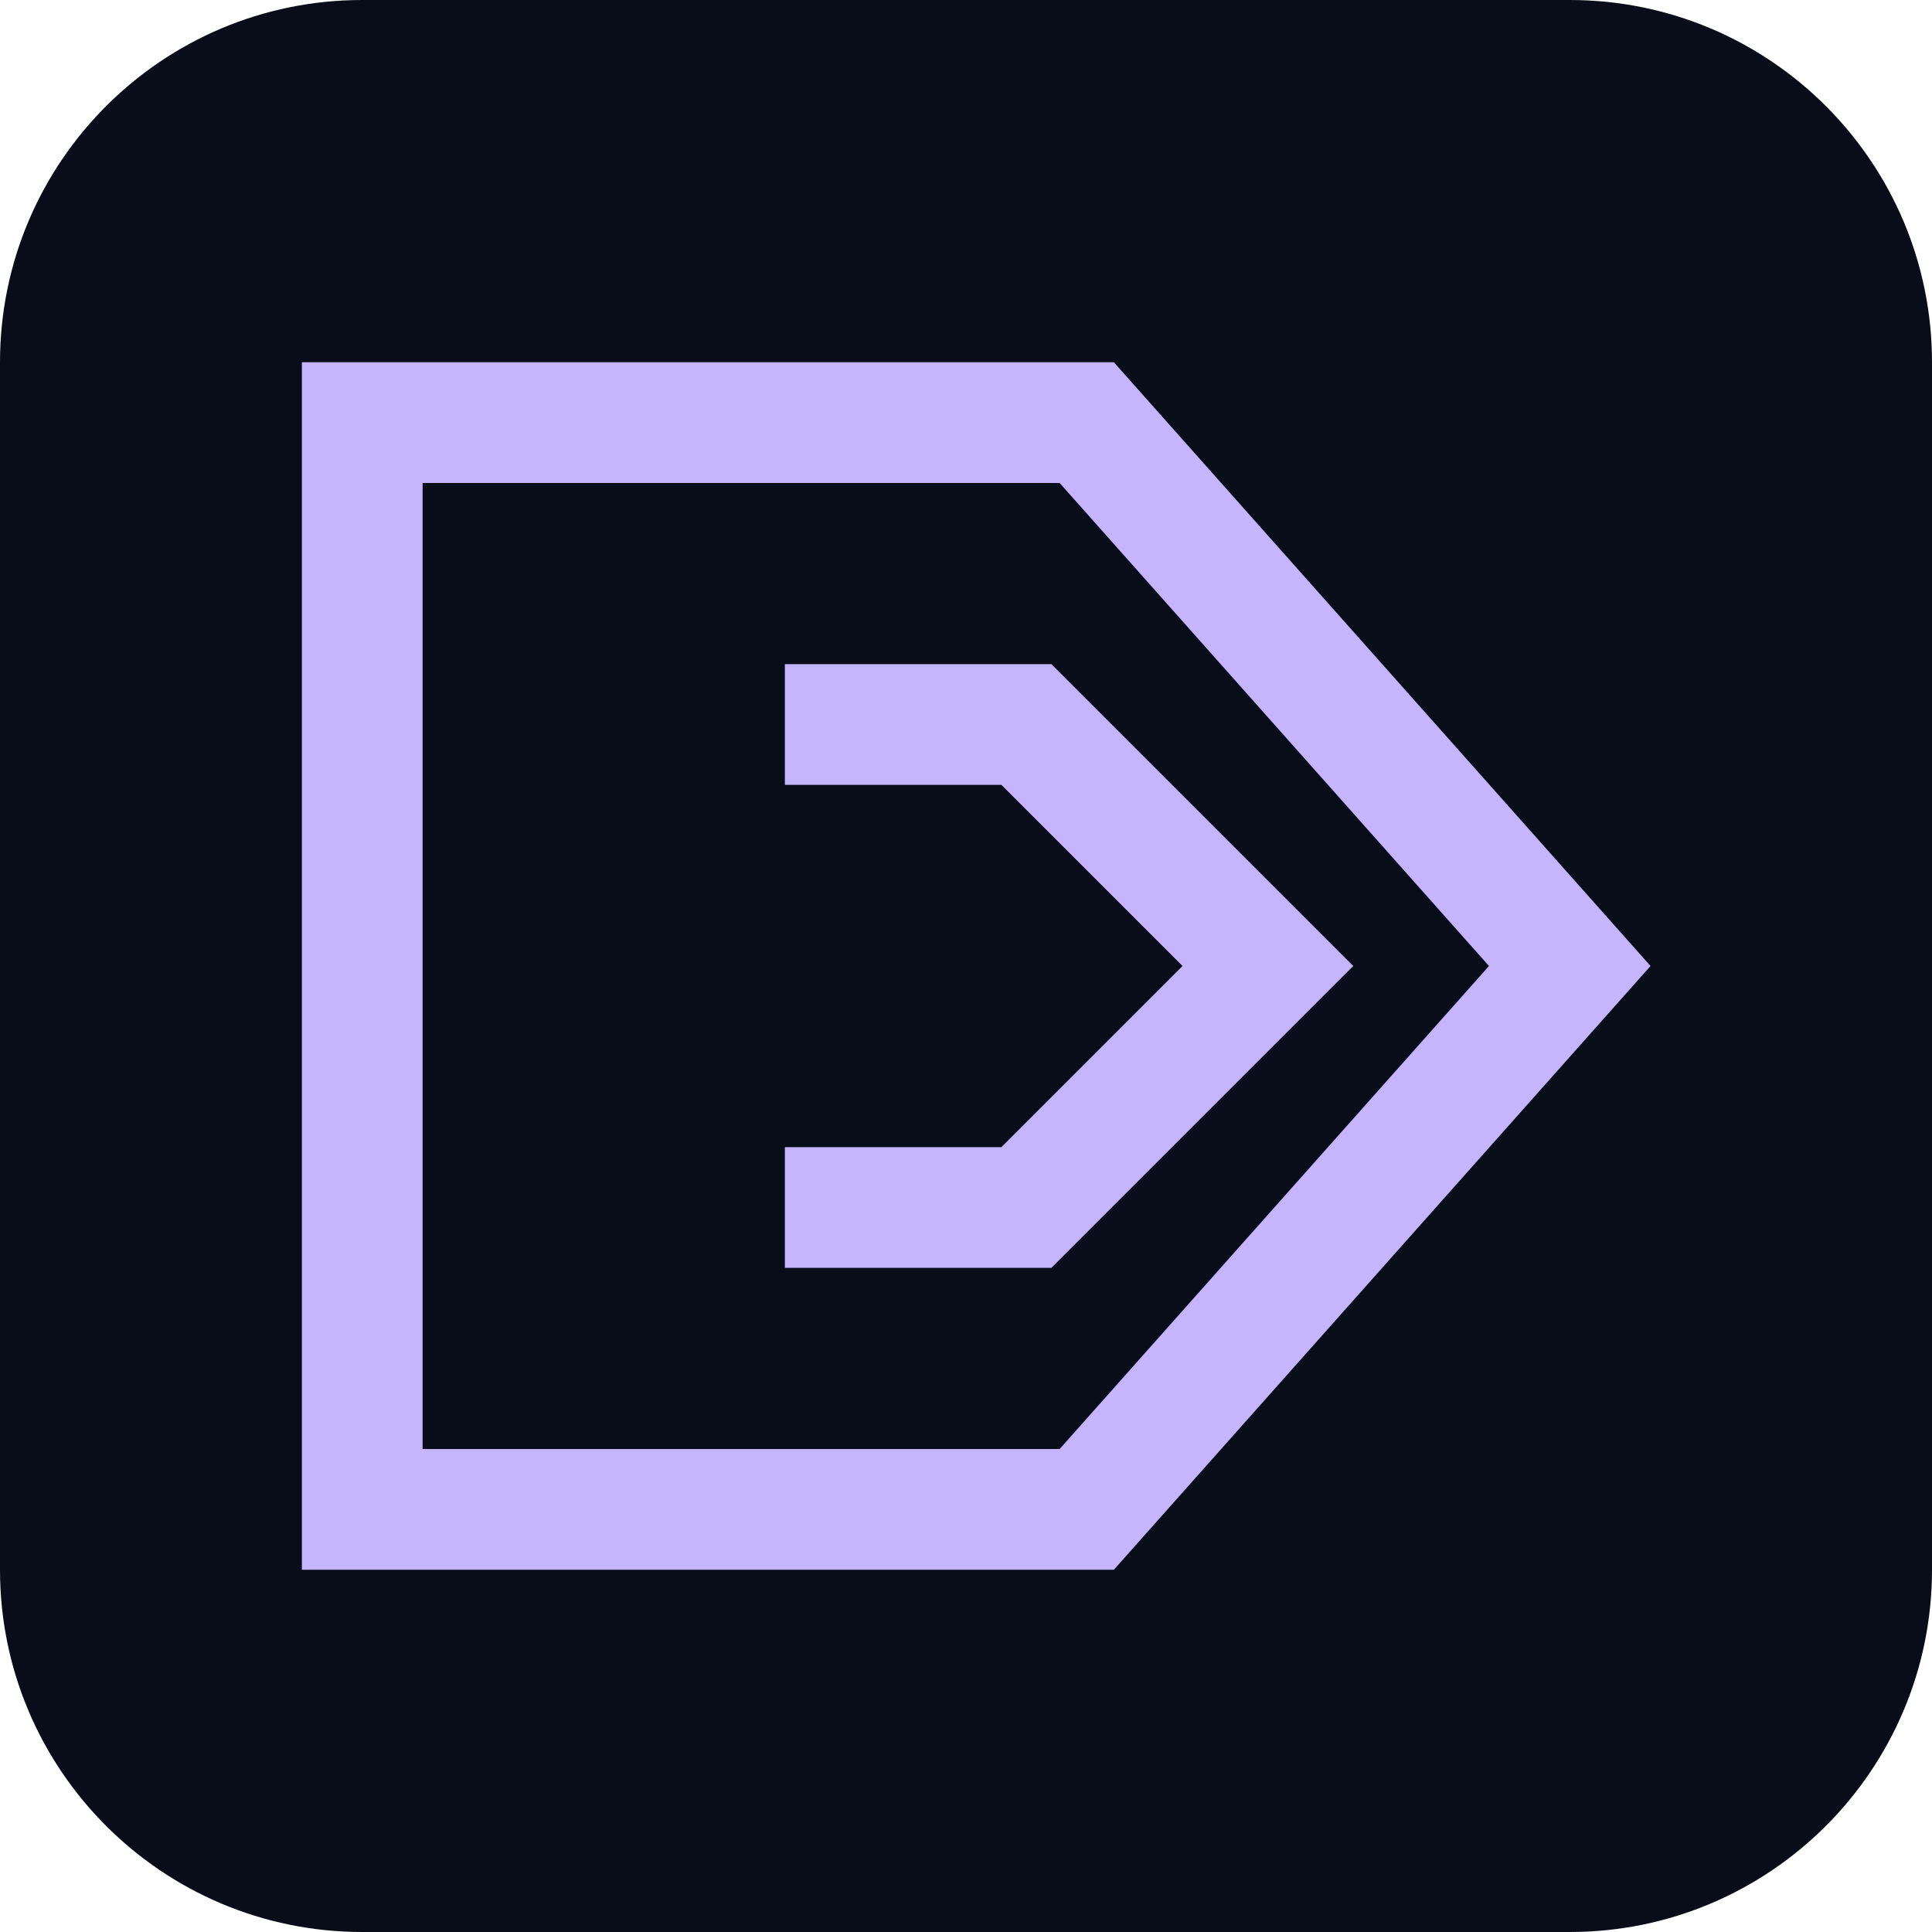
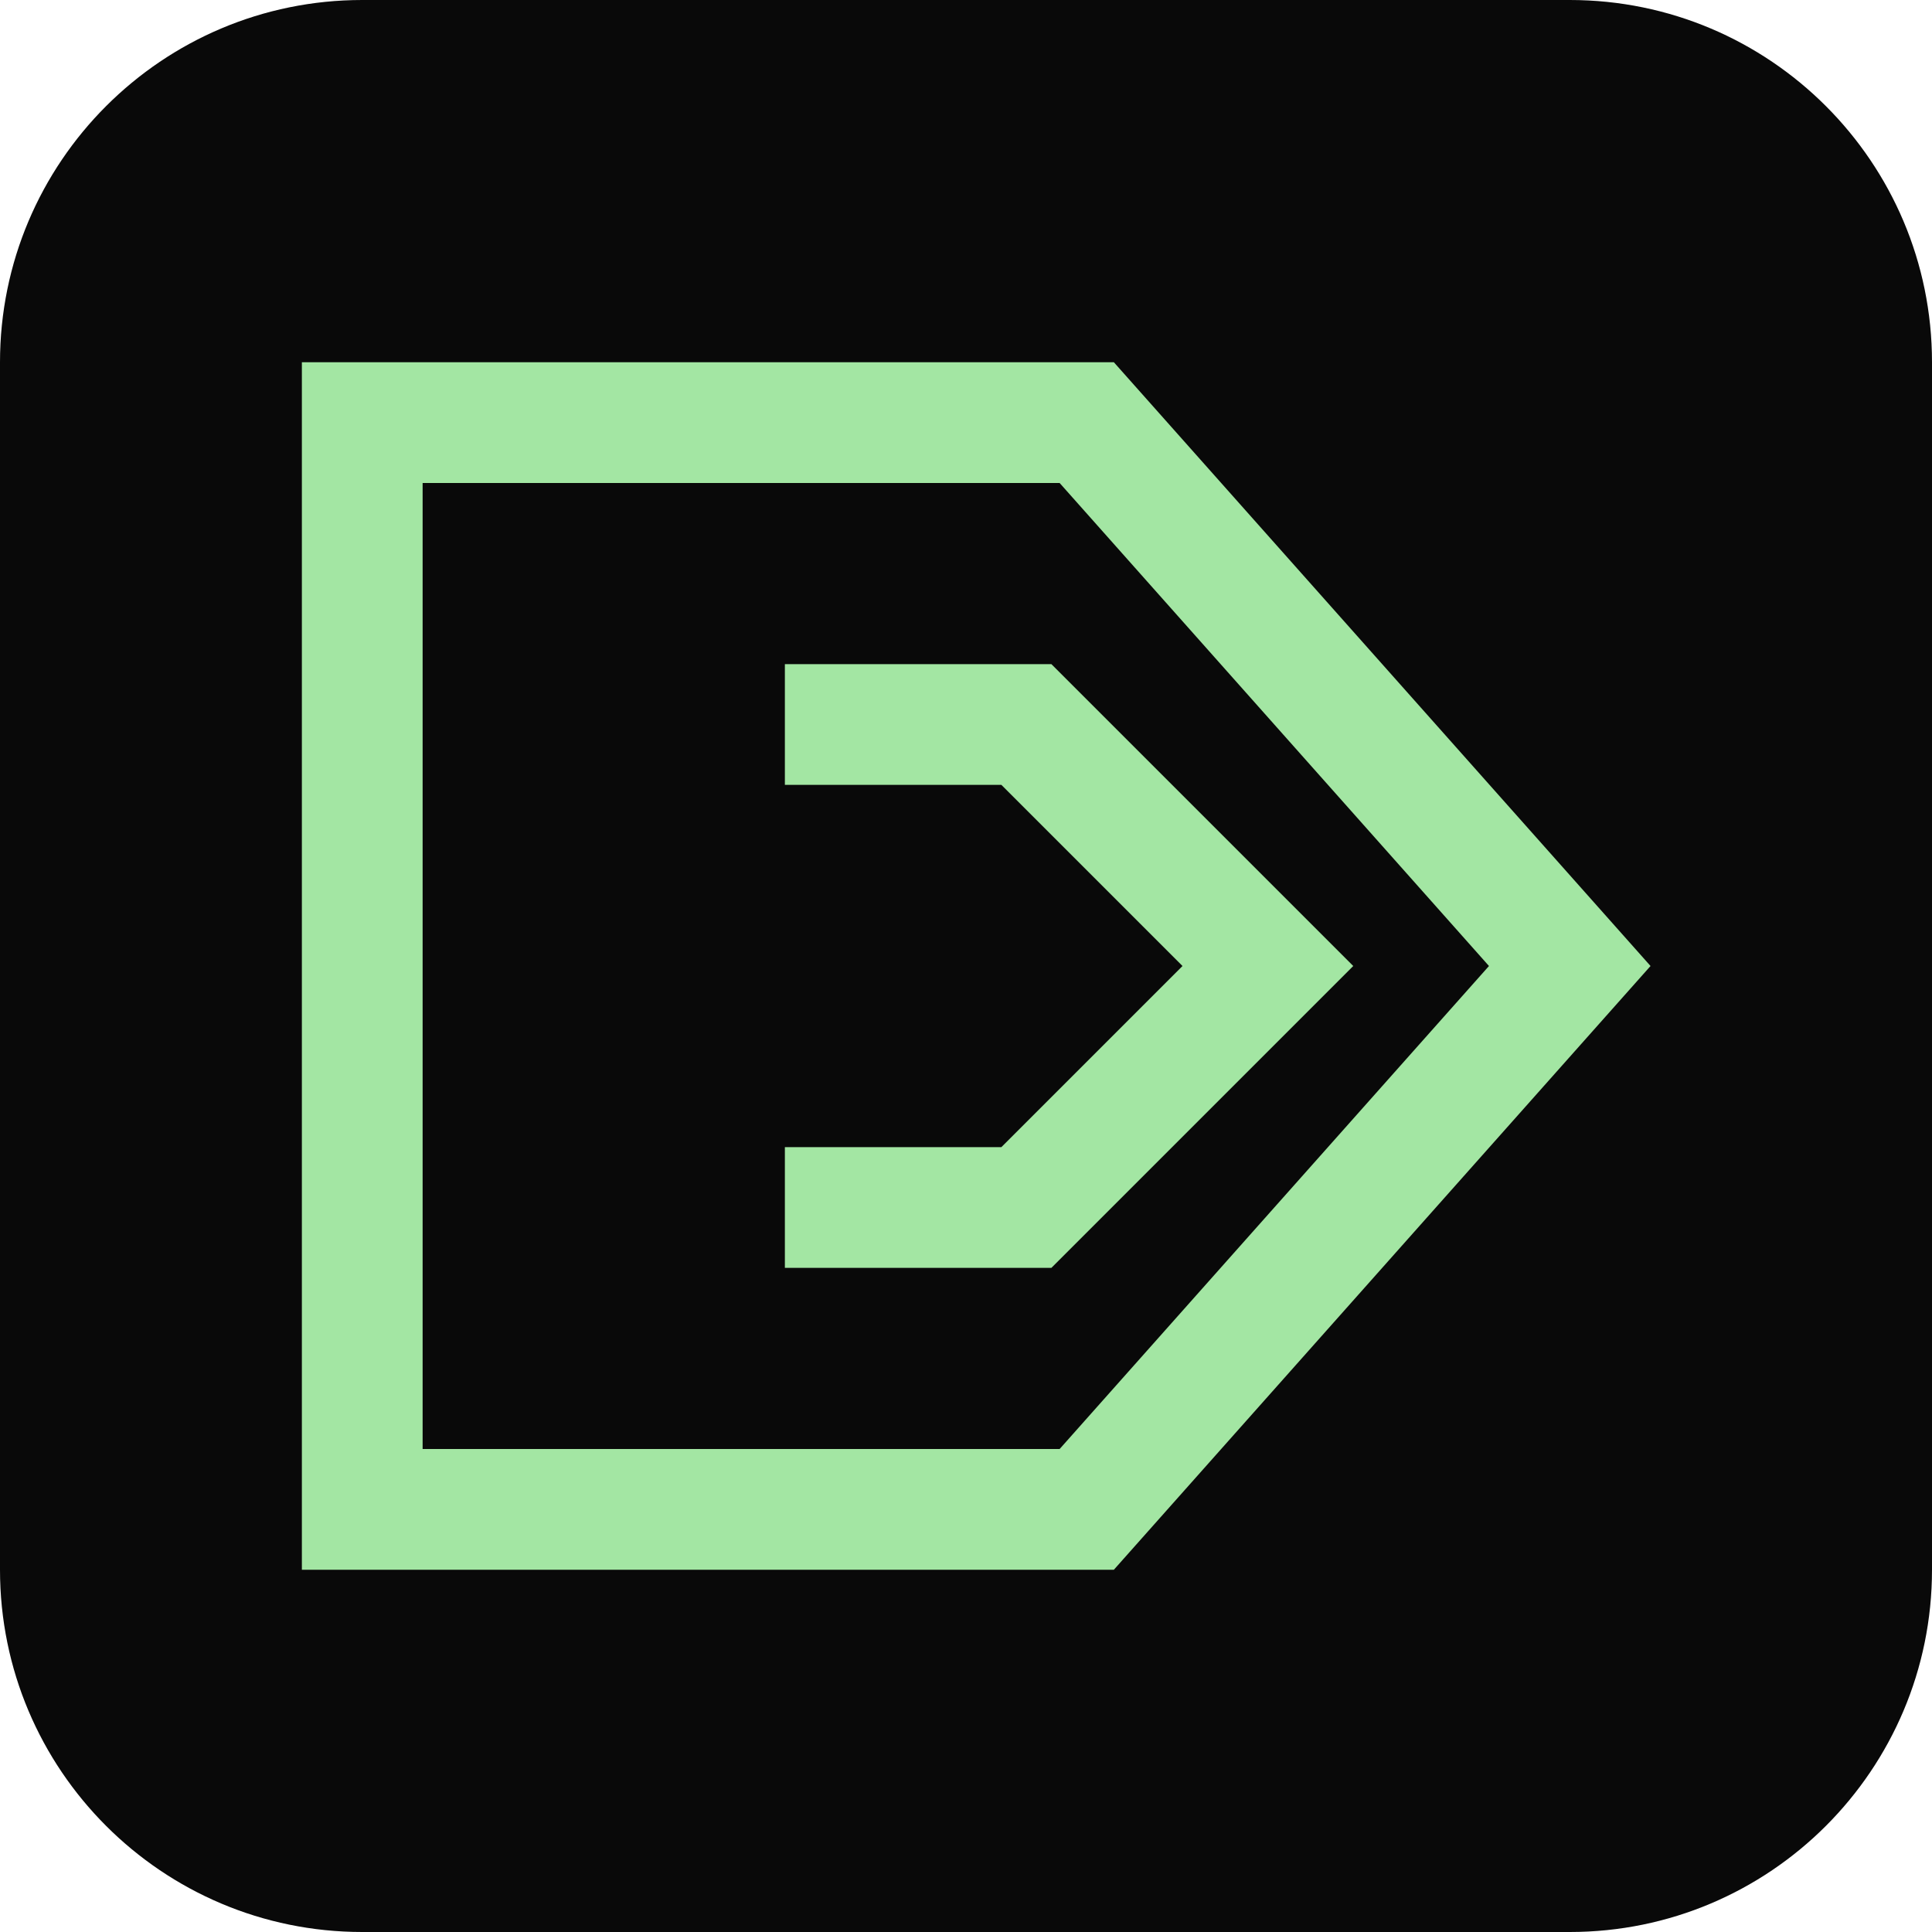
<svg xmlns="http://www.w3.org/2000/svg" viewBox="0 0 32 32">
-   <rect width="32" height="32" rx="6" fill="#090D1A" />
-   <path d="M6 25V7h12l8 9-8 9H6zm7-5h4l4-4-4-4h-4" fill="none" stroke="#C4B5FD" stroke-width="2" />
+   <rect width="32" height="32" rx="6" fill="#090909" />
+   <path d="M6 25V7h12l8 9-8 9H6zm7-5h4l4-4-4-4h-4" fill="none" stroke="#A3E6A3" stroke-width="2" />
</svg>
